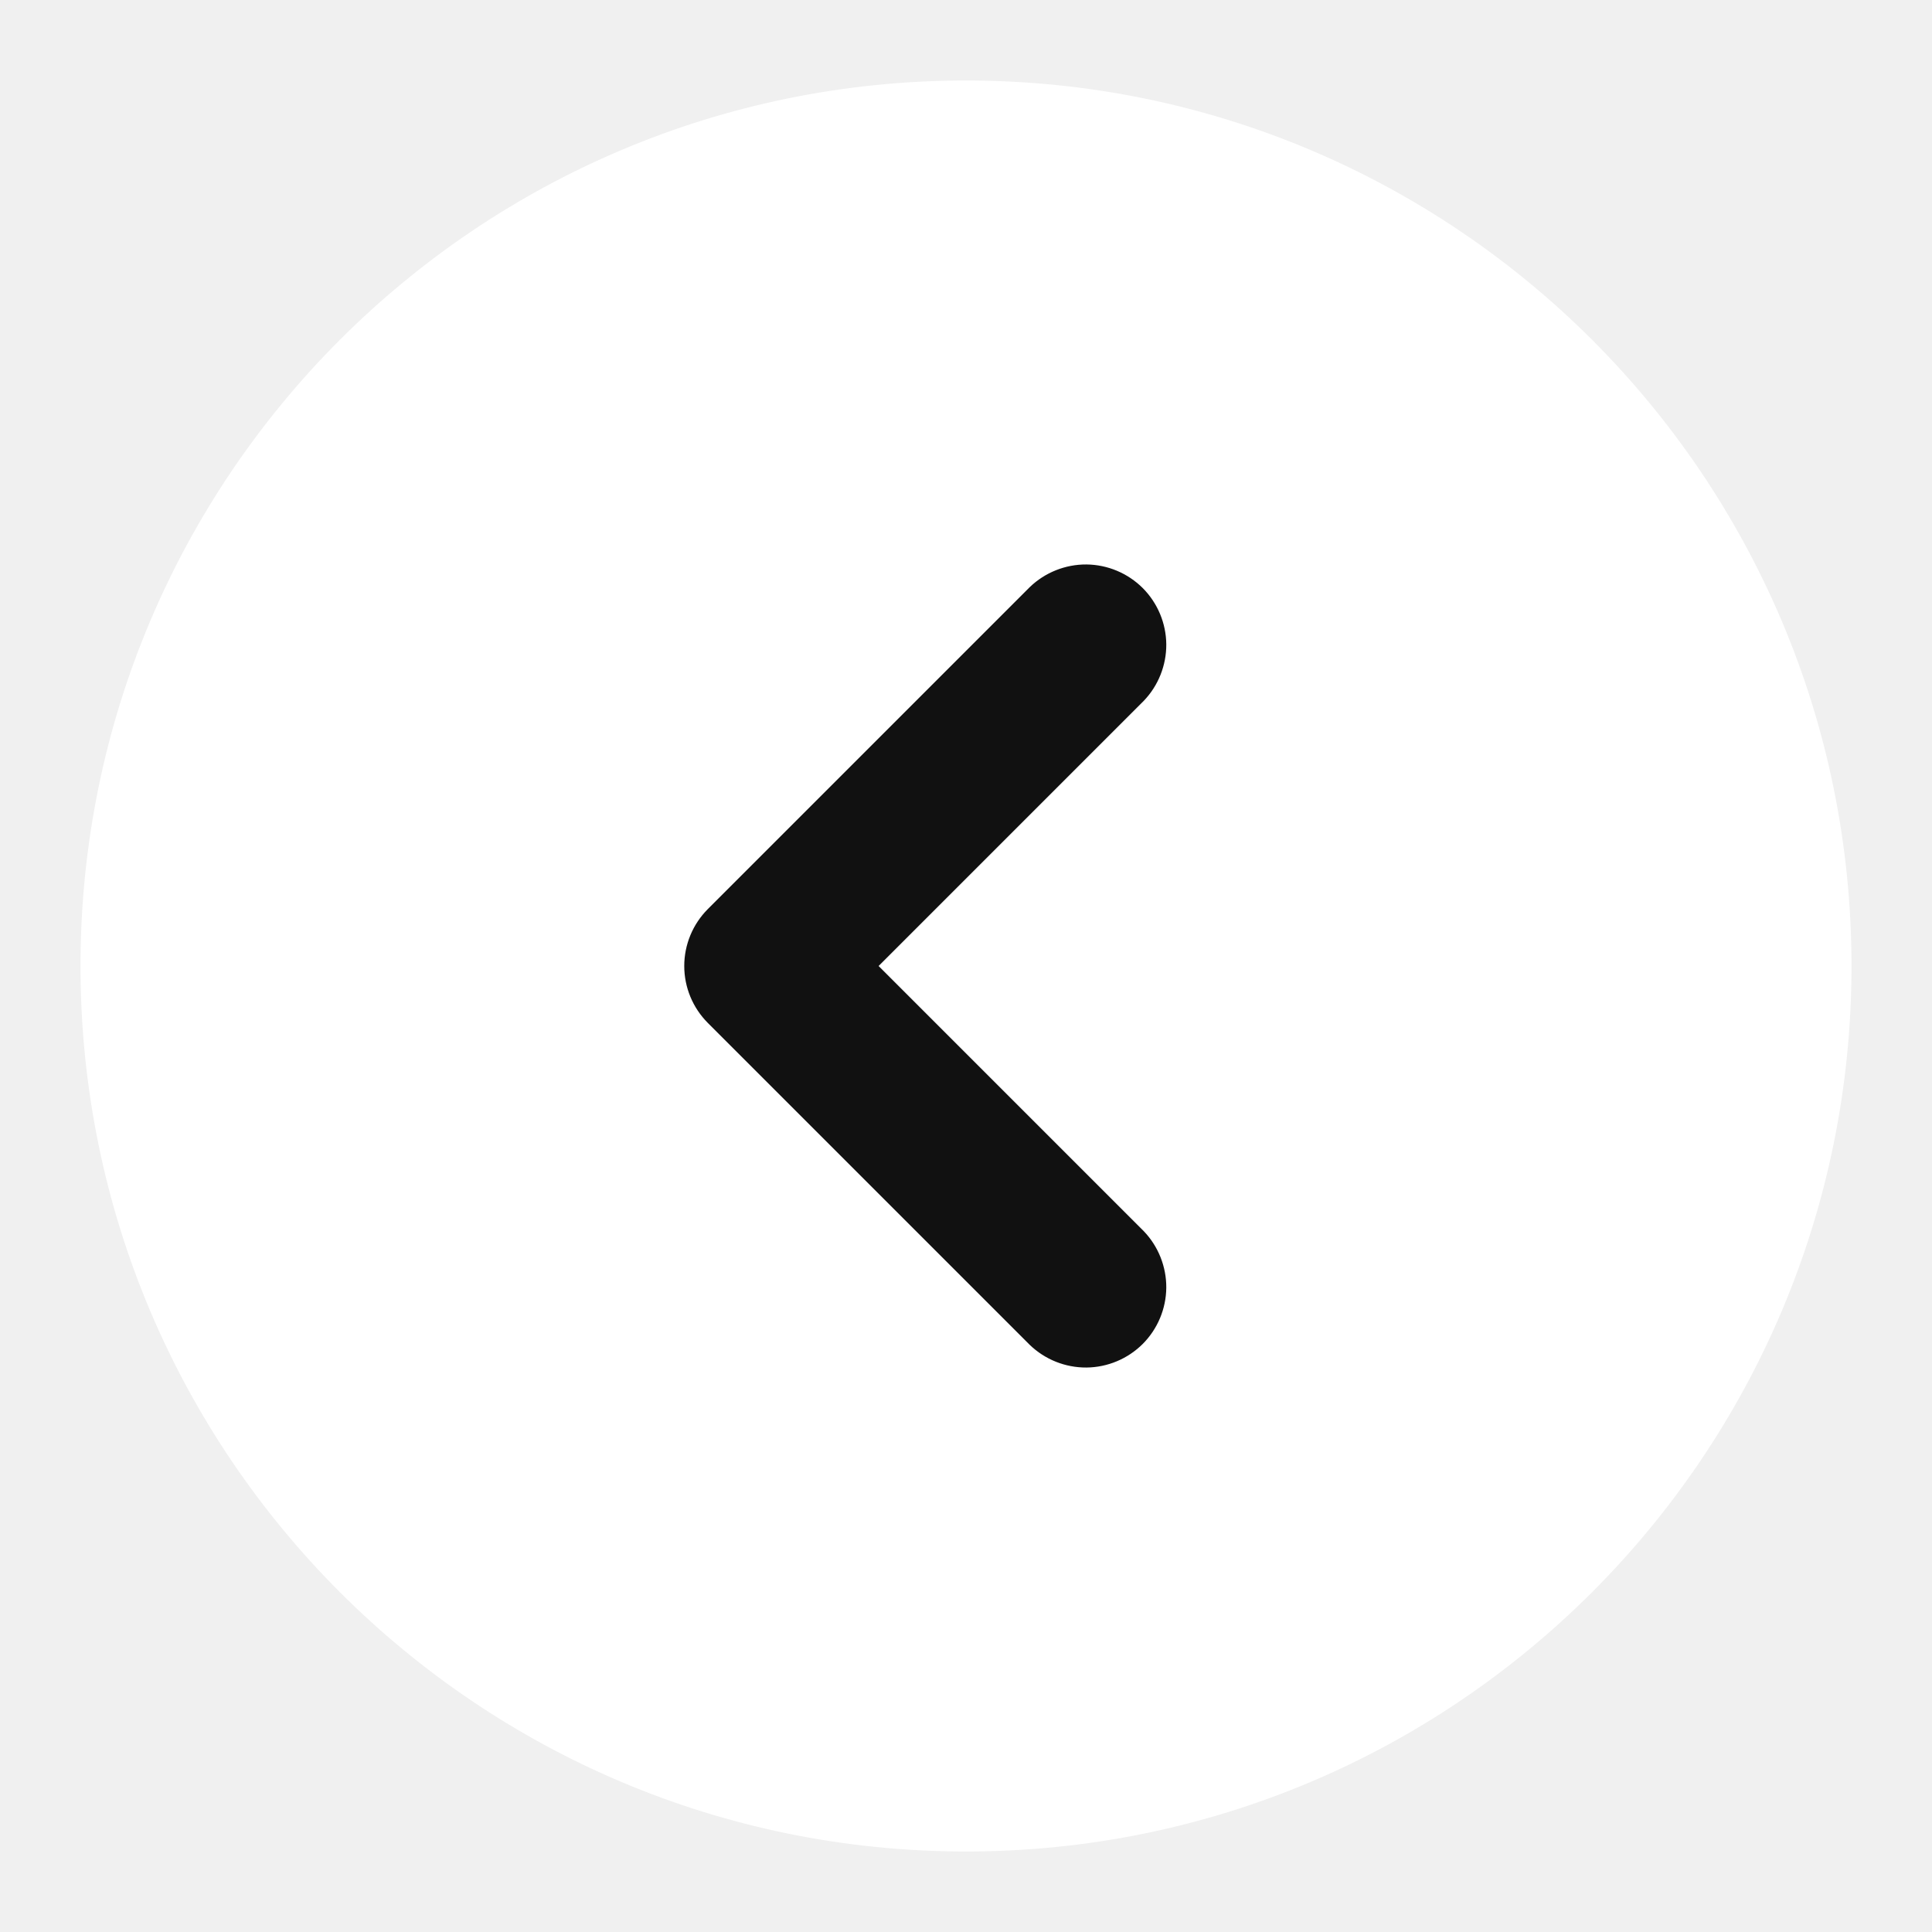
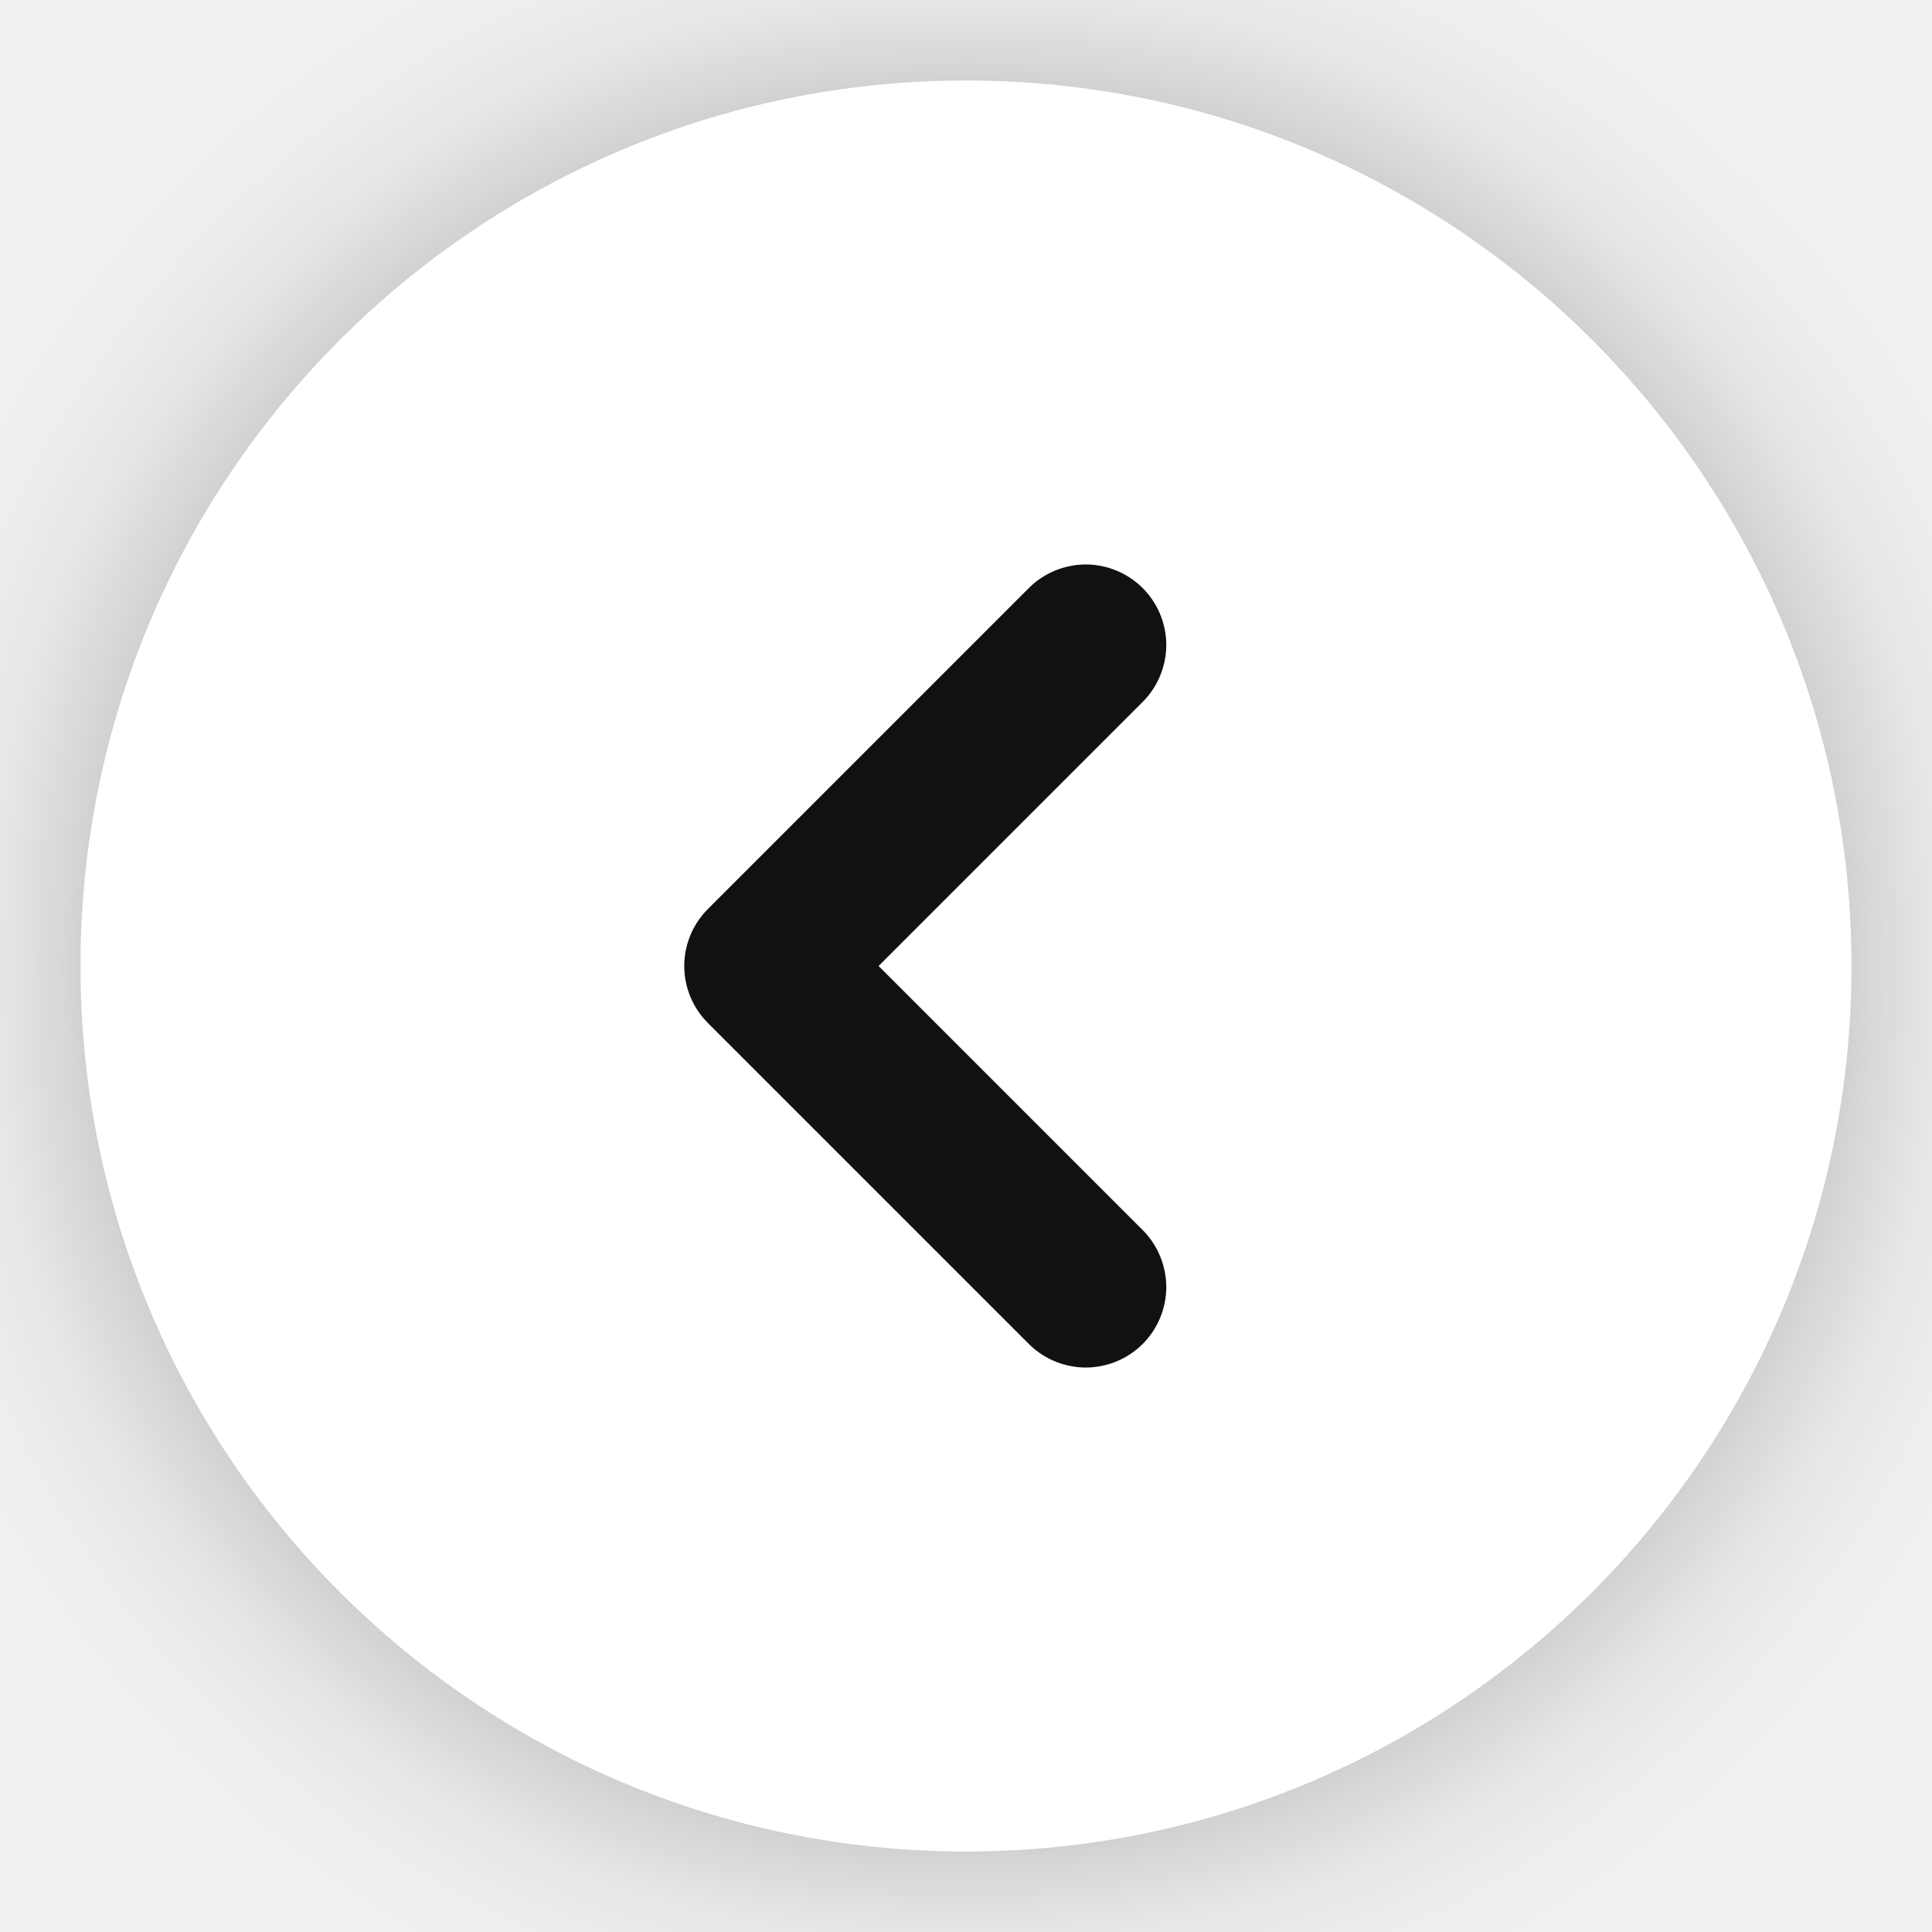
<svg xmlns="http://www.w3.org/2000/svg" width="30" height="30" viewBox="0 0 30 30" fill="none">
-   <rect x="22.5" y="23.75" width="15" height="17.5" transform="rotate(-180 22.5 23.75)" fill="#111111" />
-   <path fill-rule="evenodd" clip-rule="evenodd" d="M28.75 15C28.75 7.406 22.594 1.25 15 1.25C7.406 1.25 1.25 7.406 1.25 15C1.25 22.594 7.406 28.75 15 28.75C22.594 28.75 28.75 22.594 28.75 15ZM17.759 10.884C17.986 10.648 18.112 10.332 18.11 10.005C18.107 9.677 17.975 9.363 17.744 9.131C17.512 8.9 17.198 8.768 16.87 8.765C16.543 8.763 16.227 8.889 15.991 9.116L10.991 14.116C10.757 14.351 10.625 14.668 10.625 15C10.625 15.332 10.757 15.649 10.991 15.884L15.991 20.884C16.227 21.111 16.543 21.237 16.87 21.235C17.198 21.232 17.512 21.1 17.744 20.869C17.975 20.637 18.107 20.323 18.11 19.995C18.112 19.668 17.986 19.352 17.759 19.116L13.643 15L17.759 10.884Z" fill="white" />
+   <g clip-path="url(#clip0_28_2)">
+     <g filter="url(#filter0_f_28_2)">
+       <circle cx="15" cy="15" r="14" transform="rotate(-180 15 15)" fill="#111111" fill-opacity="0.25" />
+     </g>
+     <path d="M7.5 23.75L22.5 23.75L22.5 6.25L7.5 6.25L7.5 23.75Z" fill="#111111" />
+     <path fill-rule="evenodd" clip-rule="evenodd" d="M28.75 15C28.75 7.406 22.594 1.25 15 1.25C7.406 1.25 1.25 7.406 1.25 15C1.25 22.594 7.406 28.75 15 28.75C22.594 28.75 28.75 22.594 28.75 15ZM17.759 10.884C17.986 10.648 18.112 10.332 18.11 10.005C18.107 9.677 17.975 9.363 17.744 9.132C17.512 8.9 17.198 8.768 16.87 8.765C16.543 8.763 16.227 8.889 15.991 9.116L10.991 14.116C10.757 14.351 10.625 14.668 10.625 15C10.625 15.332 10.757 15.649 10.991 15.884L15.991 20.884C16.227 21.111 16.543 21.237 16.87 21.235C17.198 21.232 17.512 21.1 17.744 20.869C17.975 20.637 18.107 20.323 18.11 19.995C18.112 19.668 17.986 19.352 17.759 19.116L13.643 15L17.759 10.884Z" fill="white" />
+   </g>
+   <defs>
+     <filter id="filter0_f_28_2" x="-2" y="-2" width="34" height="34" filterUnits="userSpaceOnUse" color-interpolation-filters="sRGB">
+       <feFlood flood-opacity="0" result="BackgroundImageFix" />
+       <feBlend mode="normal" in="SourceGraphic" in2="BackgroundImageFix" result="shape" />
+       <feGaussianBlur stdDeviation="1.5" result="effect1_foregroundBlur_28_2" />
+     </filter>
+     <clipPath id="clip0_28_2">
+       <rect width="30" height="30" fill="white" transform="translate(30 30) rotate(-180)" />
+     </clipPath>
+   </defs>
</svg>
